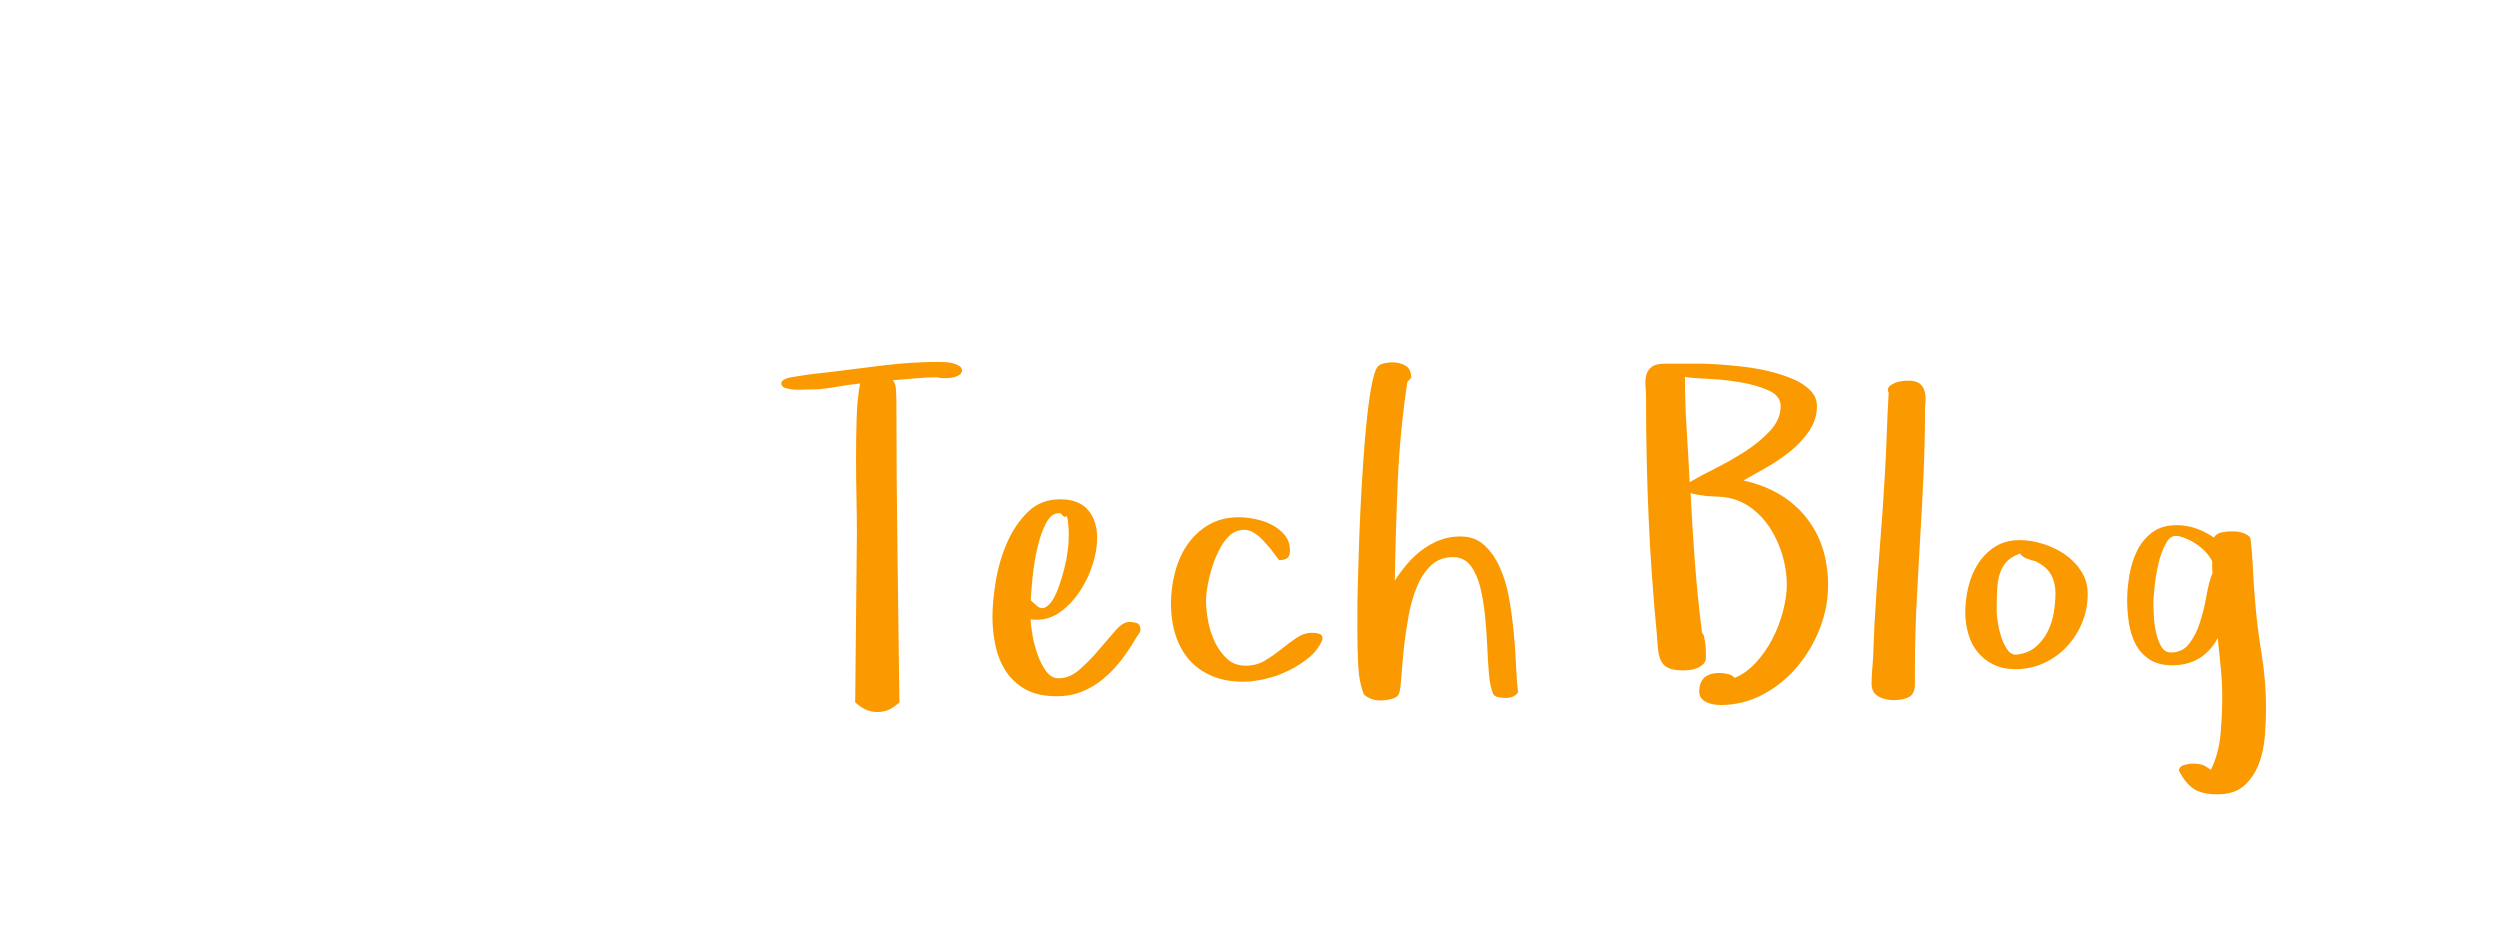
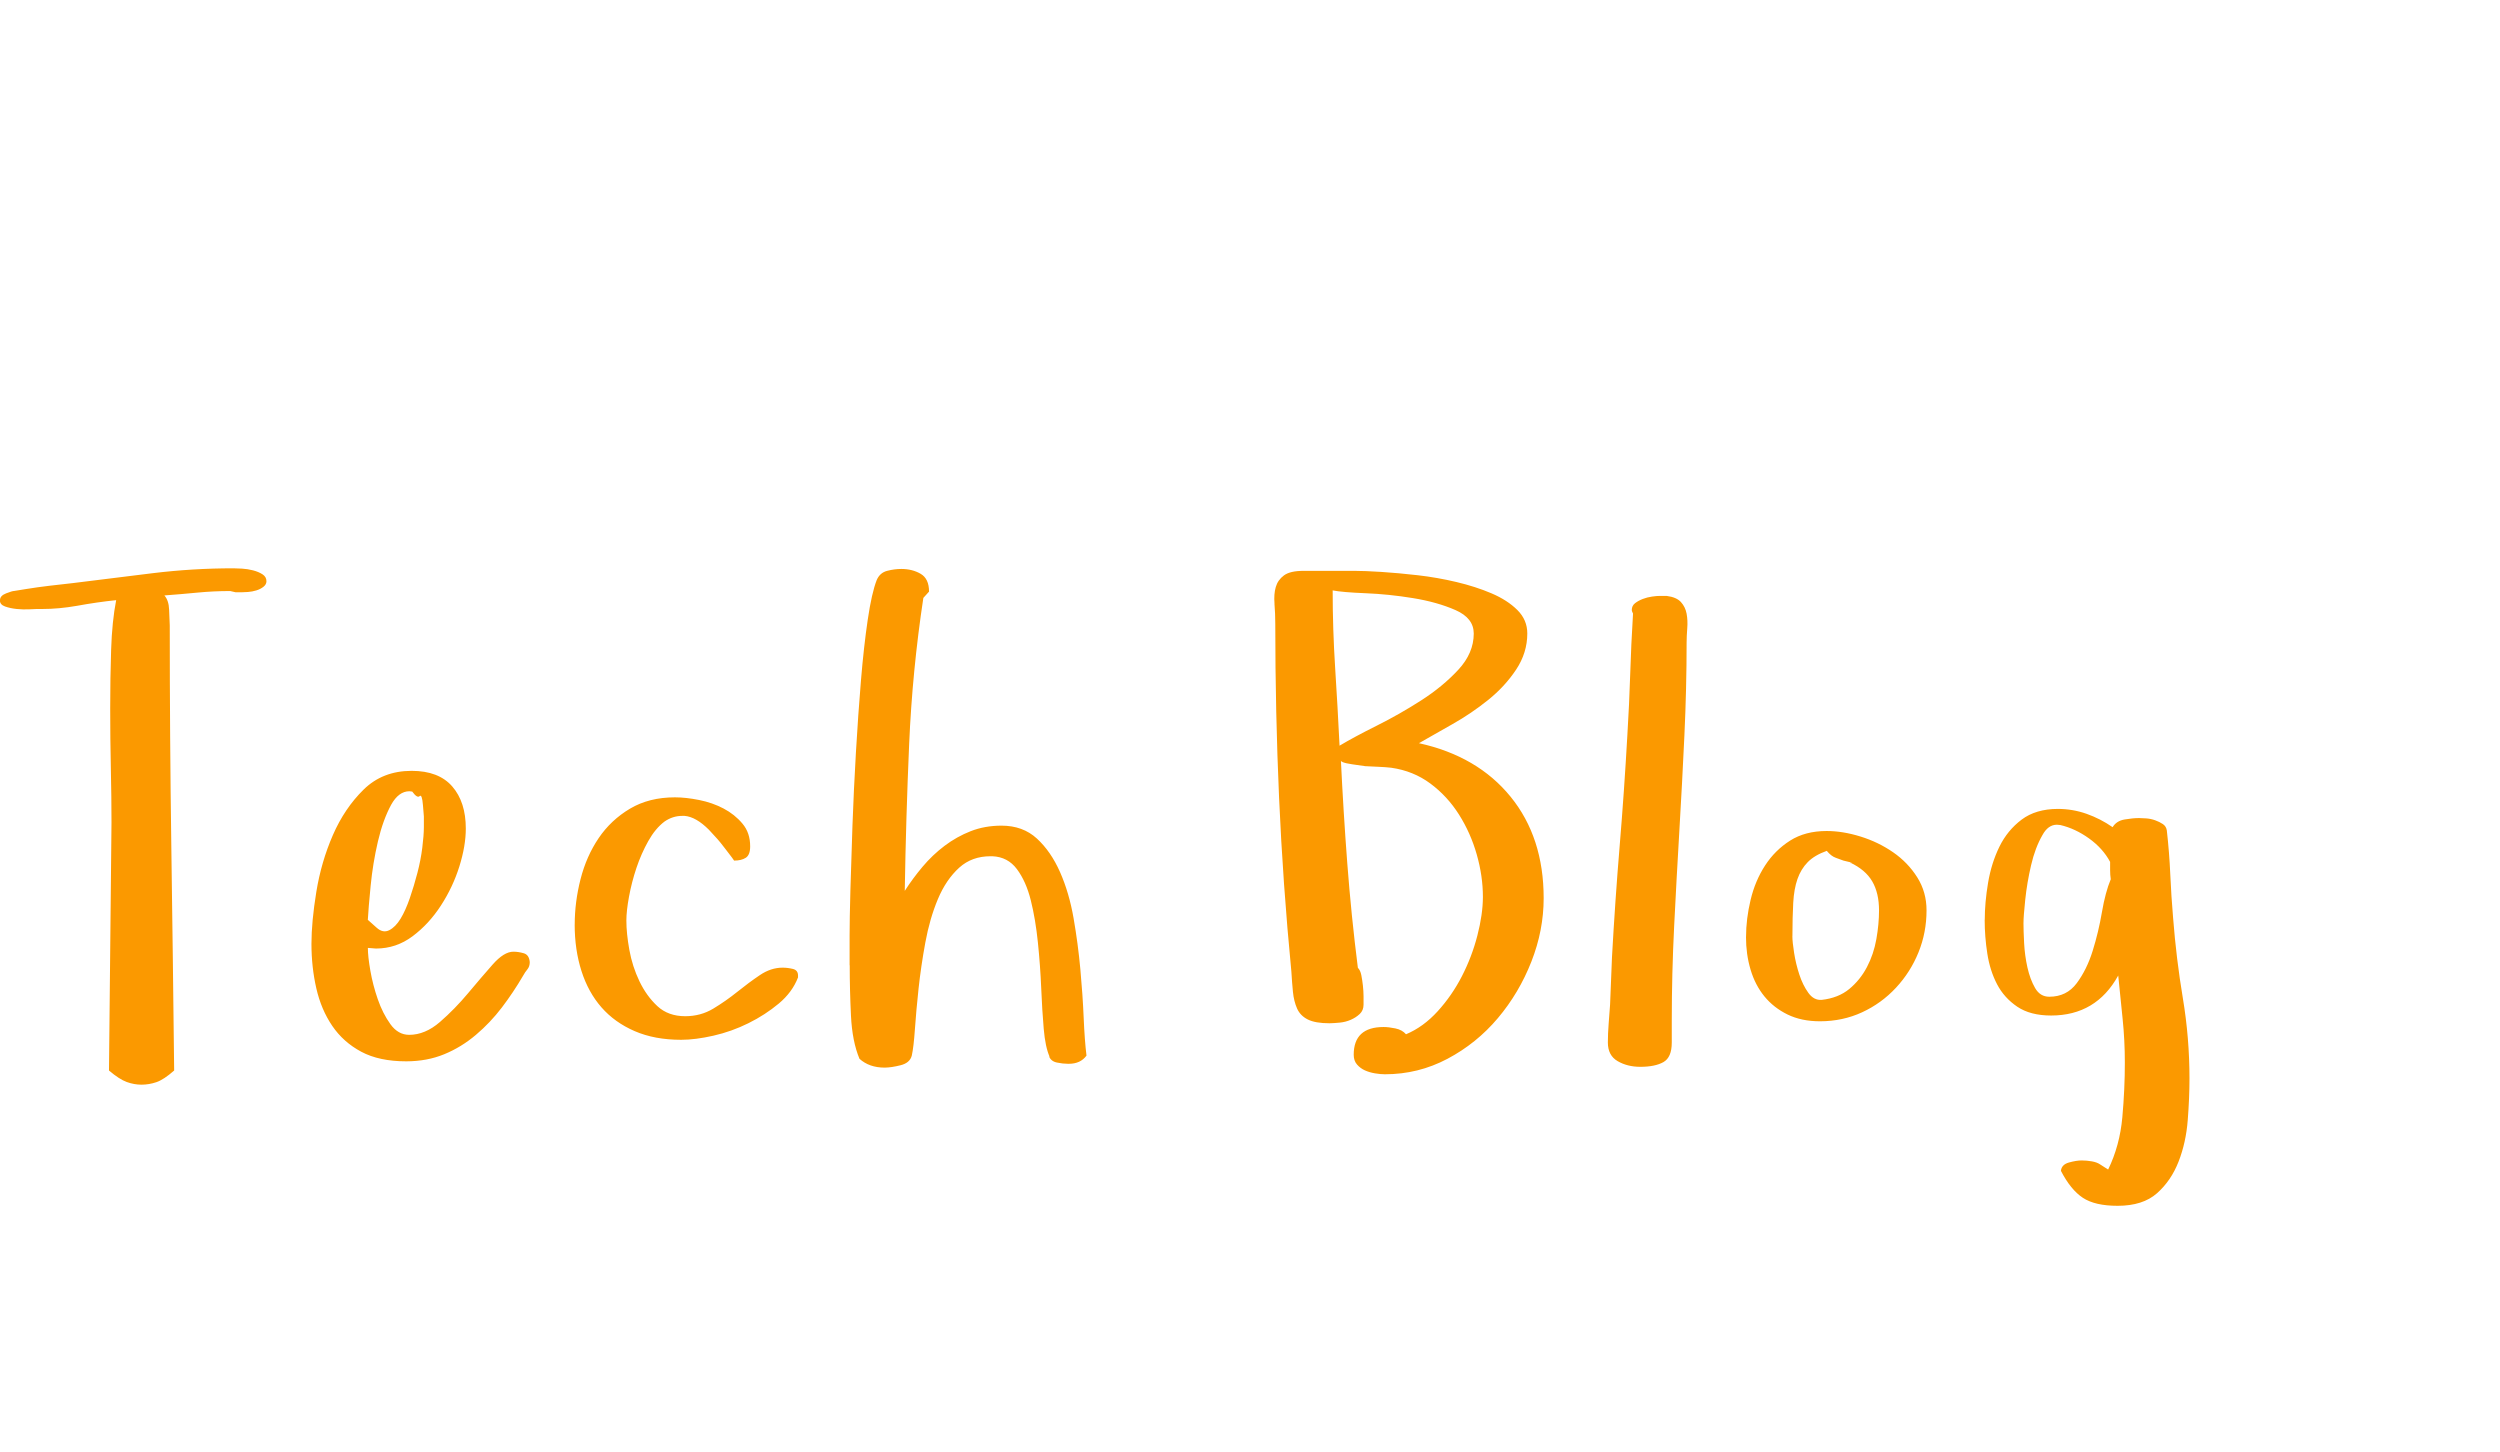
- <svg xmlns="http://www.w3.org/2000/svg" version="1.1" width="160px" height="60px" style="">
-   <path fill="#fb9900" d="M50,24.545q0-0.191,0.267-0.294t0.349-0.103l0.506-0.082q0.506-0.082,1.025-0.144t1.012-0.116q1.736-0.219,3.473-0.431t3.5-0.212q0.137,0,0.376,0.014t0.479,0.075t0.41,0.171t0.171,0.301q0,0.137-0.13,0.239t-0.308,0.157t-0.362,0.068t-0.294,0.014l-0.239,0t-0.239-0.055q-0.725,0-1.429,0.068t-1.429,0.123q0.191,0.219,0.205,0.615t0.027,0.684q0,4.84,0.068,9.625t0.123,9.666l0,0.027q-0.451,0.396-0.772,0.506t-0.649,0.109q-0.314,0-0.636-0.116t-0.772-0.499l0-0.027l0.109-10.732q0-1.066-0.027-2.352t-0.027-2.604t0.041-2.55t0.219-2.146q-0.807,0.082-1.709,0.246q-0.779,0.137-1.49,0.137l-0.246,0q-0.055,0-0.321,0.014t-0.547-0.014t-0.506-0.109t-0.226-0.273z M63.517,39.461q0-0.957,0.212-2.256t0.718-2.461t1.333-1.976t2.085-0.813q1.176,0,1.764,0.677t0.588,1.825q0,0.752-0.28,1.647t-0.8,1.695t-1.23,1.333t-1.586,0.533l-0.355-0.027q0,0.369,0.109,0.991t0.321,1.237t0.547,1.08t0.813,0.465q0.697,0,1.34-0.561t1.217-1.244t1.066-1.244t0.902-0.561q0.219,0,0.451,0.068t0.26,0.383q0,0.191-0.103,0.314t-0.185,0.273q-0.424,0.725-0.923,1.381t-1.128,1.189t-1.374,0.841t-1.647,0.308q-1.176,0-1.955-0.417t-1.258-1.121t-0.69-1.627t-0.212-1.935z M65.964,38.422l0.383,0.342q0.273,0.246,0.547,0.109t0.492-0.499t0.403-0.896t0.328-1.094t0.212-1.094t0.068-0.889l0-0.465t-0.041-0.492t-0.144-0.39t-0.321-0.198q-0.068-0.014-0.123-0.014q-0.465,0-0.793,0.588q-0.355,0.656-0.574,1.593t-0.314,1.921t-0.123,1.477z M74.942,38.627q0-0.984,0.253-1.976t0.786-1.777t1.36-1.278t1.948-0.492q0.479,0,1.053,0.116t1.06,0.369t0.82,0.656t0.335,0.991q0,0.369-0.191,0.492t-0.506,0.123l-0.096-0.137t-0.267-0.349t-0.362-0.451t-0.369-0.403q-0.561-0.561-1.053-0.602l-0.109,0q-0.41,0-0.766,0.246q-0.396,0.301-0.704,0.848t-0.513,1.162t-0.321,1.244t-0.116,1.039q0,0.561,0.13,1.278t0.438,1.36t0.779,1.08t1.21,0.438q0.67,0,1.217-0.328t1.046-0.731t0.978-0.725t0.984-0.321q0.219,0,0.444,0.055t0.226,0.287l0,0.082q-0.246,0.643-0.834,1.135t-1.319,0.854t-1.518,0.54t-1.401,0.178q-1.148,0-2.017-0.376t-1.442-1.032t-0.868-1.579t-0.294-2.017z M86.873,40.391l0-1.285q0-0.697,0.034-1.976t0.089-2.803t0.15-3.179t0.219-3.124t0.294-2.632t0.39-1.723q0.137-0.314,0.451-0.396t0.615-0.082q0.479,0,0.841,0.212t0.362,0.772l-0.246,0.273q-0.479,3.158-0.615,6.344t-0.191,6.371q0.342-0.533,0.772-1.046t0.957-0.909t1.135-0.636t1.333-0.239q0.93,0,1.538,0.561t1.005,1.456t0.588,2.003t0.294,2.215t0.144,2.099t0.123,1.647q-0.26,0.355-0.766,0.355l-0.041,0q-0.219,0-0.479-0.055t-0.342-0.273l0.027,0.027q-0.191-0.424-0.26-1.224t-0.109-1.764t-0.144-1.976t-0.308-1.832t-0.602-1.354t-1.066-0.561l-0.082,0q-0.807,0-1.354,0.492q-0.574,0.52-0.93,1.367t-0.547,1.887t-0.294,2.003t-0.157,1.75t-0.137,1.155q-0.082,0.314-0.485,0.417t-0.69,0.103q-0.67,0-1.094-0.383q-0.314-0.752-0.369-1.873t-0.055-2.188z M105.314,24.702q-0.034-0.417,0.055-0.725t0.355-0.506t0.854-0.198l2.201,0q0.451,0,1.183,0.048t1.572,0.144t1.675,0.294t1.524,0.492t1.121,0.725t0.431,1.019q0,0.834-0.485,1.565t-1.217,1.319t-1.545,1.046t-1.456,0.827q2.543,0.561,3.979,2.324t1.436,4.402q0,1.395-0.533,2.755t-1.456,2.454t-2.188,1.764t-2.714,0.67q-0.191,0-0.431-0.041t-0.438-0.13t-0.342-0.253t-0.144-0.424q0-1.203,1.299-1.203q0.219,0,0.513,0.062t0.458,0.253q0.752-0.314,1.374-0.998t1.053-1.524t0.67-1.764t0.239-1.675q0-0.902-0.267-1.839t-0.772-1.736t-1.244-1.347t-1.695-0.684q-0.246-0.027-0.54-0.041l-0.588-0.027t-0.574-0.082t-0.485-0.219q0.109,2.27,0.28,4.525t0.458,4.525q0.109,0.109,0.15,0.321t0.068,0.451t0.027,0.458l0,0.369q0,0.246-0.164,0.403t-0.39,0.253t-0.479,0.123t-0.444,0.027q-0.615,0-0.943-0.164t-0.465-0.479t-0.178-0.718t-0.068-0.882q-0.369-3.814-0.533-7.547t-0.164-7.547q0-0.451-0.034-0.868z M107.837,24.121q0,1.682,0.109,3.37t0.191,3.37q0.615-0.369,1.613-0.868t1.935-1.101t1.606-1.326t0.67-1.572q0-0.67-0.793-1.019t-1.846-0.52t-2.058-0.212t-1.429-0.123z M119.782,43.754q0-0.396,0.034-0.834t0.062-0.82l0.082-2.051q0.137-2.461,0.335-4.84t0.335-4.812q0.082-1.34,0.123-2.632t0.123-2.632q-0.055-0.109-0.055-0.15q0-0.191,0.144-0.301t0.335-0.185t0.403-0.103t0.321-0.027l0.314,0q0.424,0.055,0.615,0.267t0.246,0.506t0.027,0.629t-0.027,0.622q0,1.982-0.096,4.04t-0.219,4.129t-0.226,4.143t-0.103,4.095l0,0.957q0,0.643-0.362,0.848t-1.005,0.205q-0.561,0-0.984-0.246t-0.424-0.807z M125.779,39.16q0-0.779,0.198-1.606t0.629-1.49t1.087-1.08t1.586-0.417q0.697,0,1.47,0.239t1.415,0.684t1.046,1.087t0.403,1.436q0,0.957-0.349,1.818t-0.978,1.538t-1.47,1.066t-1.825,0.39q-0.807,0-1.408-0.294t-1.005-0.786t-0.602-1.162t-0.198-1.422z M127.789,39.133q0,0.246,0.075,0.725t0.226,0.937t0.39,0.793t0.581,0.308q0.725-0.082,1.196-0.472t0.766-0.95t0.41-1.217t0.116-1.244q0-0.752-0.294-1.258t-0.964-0.82q0,0.027,0.027,0.027t0.027-0.027l-0.342-0.082q-0.137-0.055-0.335-0.123t-0.39-0.301q-0.533,0.191-0.827,0.492t-0.444,0.731t-0.185,1.032t-0.034,1.449z M136.138,38.422q0-0.752,0.144-1.606t0.492-1.565t0.964-1.176t1.572-0.465q0.643,0,1.244,0.212t1.135,0.581q0.164-0.273,0.52-0.335t0.629-0.062q0.109,0,0.308,0.014t0.39,0.082t0.335,0.164t0.171,0.273q0.109,0.957,0.15,1.907t0.123,1.894q0.137,1.764,0.424,3.486t0.287,3.486q0,0.834-0.075,1.805t-0.396,1.798t-0.937,1.374t-1.709,0.547q-0.984,0-1.511-0.349t-0.95-1.169q0.027-0.273,0.349-0.362t0.554-0.089q0.219,0,0.444,0.041t0.362,0.137l0.342,0.219q0.506-1.039,0.615-2.27t0.109-2.379q0-0.957-0.096-1.894t-0.191-1.88q-0.957,1.736-2.912,1.736q-0.902,0-1.47-0.383t-0.875-0.971t-0.424-1.326t-0.116-1.477z M137.819,38.545q0,0.342,0.027,0.882t0.144,1.06t0.335,0.896t0.615,0.376q0.752,0,1.189-0.588t0.69-1.401t0.403-1.682t0.383-1.429q-0.027-0.191-0.027-0.376l0-0.376q-0.314-0.588-0.916-1.019t-1.244-0.581q-0.082-0.014-0.15-0.014q-0.383,0-0.629,0.451q-0.314,0.547-0.492,1.306t-0.253,1.497t-0.075,0.998z" />
+ <svg xmlns="http://www.w3.org/2000/svg" version="1.1" width="62px" height="36px" style="">
+   <path fill="#fb9900" d="M0,14.883q0-0.109,0.152-0.168t0.199-0.059l0.289-0.047q0.289-0.047,0.586-0.082t0.578-0.066q0.992-0.125,1.984-0.246t2-0.121q0.078,0,0.215,0.008t0.273,0.043t0.234,0.098t0.098,0.172q0,0.078-0.074,0.137t-0.176,0.09t-0.207,0.039t-0.168,0.008l-0.137,0t-0.137-0.031q-0.414,0-0.816,0.039t-0.816,0.07q0.109,0.125,0.117,0.352t0.016,0.391q0,2.766,0.039,5.5t0.07,5.523l0,0.016q-0.258,0.227-0.441,0.289t-0.371,0.062q-0.18,0-0.363-0.066t-0.441-0.285l0-0.016l0.062-6.133q0-0.609-0.016-1.344t-0.016-1.488t0.023-1.457t0.125-1.227q-0.461,0.047-0.977,0.141q-0.445,0.078-0.852,0.078l-0.141,0q-0.031,0-0.184,0.008t-0.312-0.008t-0.289-0.062t-0.129-0.156z M7.724,23.406q0-0.547,0.121-1.289t0.41-1.406t0.762-1.129t1.191-0.465q0.672,0,1.008,0.387t0.336,1.043q0,0.43-0.16,0.941t-0.457,0.969t-0.703,0.762t-0.906,0.305l-0.203-0.016q0,0.211,0.062,0.566t0.184,0.707t0.312,0.617t0.465,0.266q0.398,0,0.766-0.32t0.695-0.711t0.609-0.711t0.516-0.32q0.125,0,0.258,0.039t0.148,0.219q0,0.109-0.059,0.18t-0.105,0.156q-0.242,0.414-0.527,0.789t-0.645,0.68t-0.785,0.48t-0.941,0.176q-0.672,0-1.117-0.238t-0.719-0.641t-0.395-0.93t-0.121-1.105z M9.122,22.812l0.219,0.195q0.156,0.141,0.312,0.062t0.281-0.285t0.23-0.512t0.188-0.625t0.121-0.625t0.039-0.508l0-0.266t-0.023-0.281t-0.082-0.223t-0.184-0.113q-0.039-0.008-0.07-0.008q-0.266,0-0.453,0.336q-0.203,0.375-0.328,0.91t-0.18,1.098t-0.07,0.844z M14.253,22.93q0-0.562,0.145-1.129t0.449-1.016t0.777-0.73t1.113-0.281q0.273,0,0.602,0.066t0.605,0.211t0.469,0.375t0.191,0.566q0,0.211-0.109,0.281t-0.289,0.07l-0.055-0.078t-0.152-0.199t-0.207-0.258t-0.211-0.23q-0.32-0.32-0.602-0.344l-0.062,0q-0.234,0-0.438,0.141q-0.227,0.172-0.402,0.484t-0.293,0.664t-0.184,0.711t-0.066,0.594q0,0.32,0.074,0.73t0.25,0.777t0.445,0.617t0.691,0.25q0.383,0,0.695-0.188t0.598-0.418t0.559-0.414t0.562-0.184q0.125,0,0.254,0.031t0.129,0.164l0,0.047q-0.141,0.367-0.477,0.648t-0.754,0.488t-0.867,0.309t-0.801,0.102q-0.656,0-1.152-0.215t-0.824-0.59t-0.496-0.902t-0.168-1.152z M21.07,23.938l0-0.734q0-0.398,0.02-1.129t0.051-1.602t0.086-1.816t0.125-1.785t0.168-1.504t0.223-0.984q0.078-0.18,0.258-0.227t0.352-0.047q0.273,0,0.48,0.121t0.207,0.441l-0.141,0.156q-0.273,1.805-0.352,3.625t-0.109,3.641q0.195-0.305,0.441-0.598t0.547-0.52t0.648-0.363t0.762-0.137q0.531,0,0.879,0.32t0.574,0.832t0.336,1.145t0.168,1.266t0.082,1.199t0.07,0.941q-0.148,0.203-0.438,0.203l-0.023,0q-0.125,0-0.273-0.031t-0.195-0.156l0.016,0.016q-0.109-0.242-0.148-0.699t-0.062-1.008t-0.082-1.129t-0.176-1.047t-0.344-0.773t-0.609-0.32l-0.047,0q-0.461,0-0.773,0.281q-0.328,0.297-0.531,0.781t-0.312,1.078t-0.168,1.145t-0.09,1t-0.078,0.66q-0.047,0.18-0.277,0.238t-0.395,0.059q-0.383,0-0.625-0.219q-0.18-0.43-0.211-1.07t-0.031-1.25z M31.608,14.973q-0.02-0.238,0.031-0.414t0.203-0.289t0.488-0.113l1.258,0q0.258,0,0.676,0.027t0.898,0.082t0.957,0.168t0.871,0.281t0.641,0.414t0.246,0.582q0,0.477-0.277,0.895t-0.695,0.754t-0.883,0.598t-0.832,0.473q1.453,0.32,2.273,1.328t0.82,2.516q0,0.797-0.305,1.574t-0.832,1.402t-1.25,1.008t-1.551,0.383q-0.109,0-0.246-0.023t-0.25-0.074t-0.195-0.145t-0.082-0.242q0-0.688,0.742-0.688q0.125,0,0.293,0.035t0.262,0.145q0.43-0.18,0.785-0.57t0.602-0.871t0.383-1.008t0.137-0.957q0-0.516-0.152-1.051t-0.441-0.992t-0.711-0.77t-0.969-0.391q-0.141-0.016-0.309-0.023l-0.336-0.016t-0.328-0.047t-0.277-0.125q0.062,1.297,0.16,2.586t0.262,2.586q0.062,0.062,0.086,0.184t0.039,0.258t0.016,0.262l0,0.211q0,0.141-0.094,0.23t-0.223,0.145t-0.273,0.07t-0.254,0.016q-0.352,0-0.539-0.094t-0.266-0.273t-0.102-0.41t-0.039-0.504q-0.211-2.18-0.305-4.312t-0.094-4.312q0-0.258-0.02-0.496z M33.05,14.641q0,0.961,0.062,1.926t0.109,1.926q0.352-0.211,0.922-0.496t1.105-0.629t0.918-0.758t0.383-0.898q0-0.383-0.453-0.582t-1.055-0.297t-1.176-0.121t-0.816-0.07z M39.875,25.859q0-0.227,0.02-0.477t0.035-0.469l0.047-1.172q0.078-1.406,0.191-2.766t0.191-2.75q0.047-0.766,0.07-1.504t0.07-1.504q-0.031-0.062-0.031-0.086q0-0.109,0.082-0.172t0.191-0.105t0.23-0.059t0.184-0.016l0.18,0q0.242,0.031,0.352,0.152t0.141,0.289t0.016,0.359t-0.016,0.355q0,1.133-0.055,2.309t-0.125,2.359t-0.129,2.367t-0.059,2.34l0,0.547q0,0.367-0.207,0.484t-0.574,0.117q-0.32,0-0.562-0.141t-0.242-0.461z M43.302,23.234q0-0.445,0.113-0.918t0.359-0.852t0.621-0.617t0.906-0.238q0.398,0,0.84,0.137t0.809,0.391t0.598,0.621t0.23,0.82q0,0.547-0.199,1.039t-0.559,0.879t-0.84,0.609t-1.043,0.223q-0.461,0-0.805-0.168t-0.574-0.449t-0.344-0.664t-0.113-0.812z M44.451,23.219q0,0.141,0.043,0.414t0.129,0.535t0.223,0.453t0.332,0.176q0.414-0.047,0.684-0.27t0.438-0.543t0.234-0.695t0.066-0.711q0-0.43-0.168-0.719t-0.551-0.469q0,0.016,0.016,0.016t0.016-0.016l-0.195-0.047q-0.078-0.031-0.191-0.07t-0.223-0.172q-0.305,0.109-0.473,0.281t-0.254,0.418t-0.105,0.59t-0.02,0.828z M49.222,22.812q0-0.43,0.082-0.918t0.281-0.895t0.551-0.672t0.898-0.266q0.367,0,0.711,0.121t0.648,0.332q0.094-0.156,0.297-0.191t0.359-0.035q0.062,0,0.176,0.008t0.223,0.047t0.191,0.094t0.098,0.156q0.062,0.547,0.086,1.09t0.07,1.082q0.078,1.008,0.242,1.992t0.164,1.992q0,0.477-0.043,1.031t-0.227,1.027t-0.535,0.785t-0.977,0.312q-0.562,0-0.863-0.199t-0.543-0.668q0.016-0.156,0.199-0.207t0.316-0.051q0.125,0,0.254,0.023t0.207,0.078l0.195,0.125q0.289-0.594,0.352-1.297t0.062-1.359q0-0.547-0.055-1.082t-0.109-1.074q-0.547,0.992-1.664,0.992q-0.516,0-0.84-0.219t-0.5-0.555t-0.242-0.758t-0.066-0.844z M50.182,22.883q0,0.195,0.016,0.504t0.082,0.605t0.191,0.512t0.352,0.215q0.43,0,0.68-0.336t0.395-0.801t0.23-0.961t0.219-0.816q-0.016-0.109-0.016-0.215l0-0.215q-0.18-0.336-0.523-0.582t-0.711-0.332q-0.047-0.008-0.086-0.008q-0.219,0-0.359,0.258q-0.18,0.312-0.281,0.746t-0.145,0.855t-0.043,0.57z" />
  <path fill="#" d="" />
</svg>
